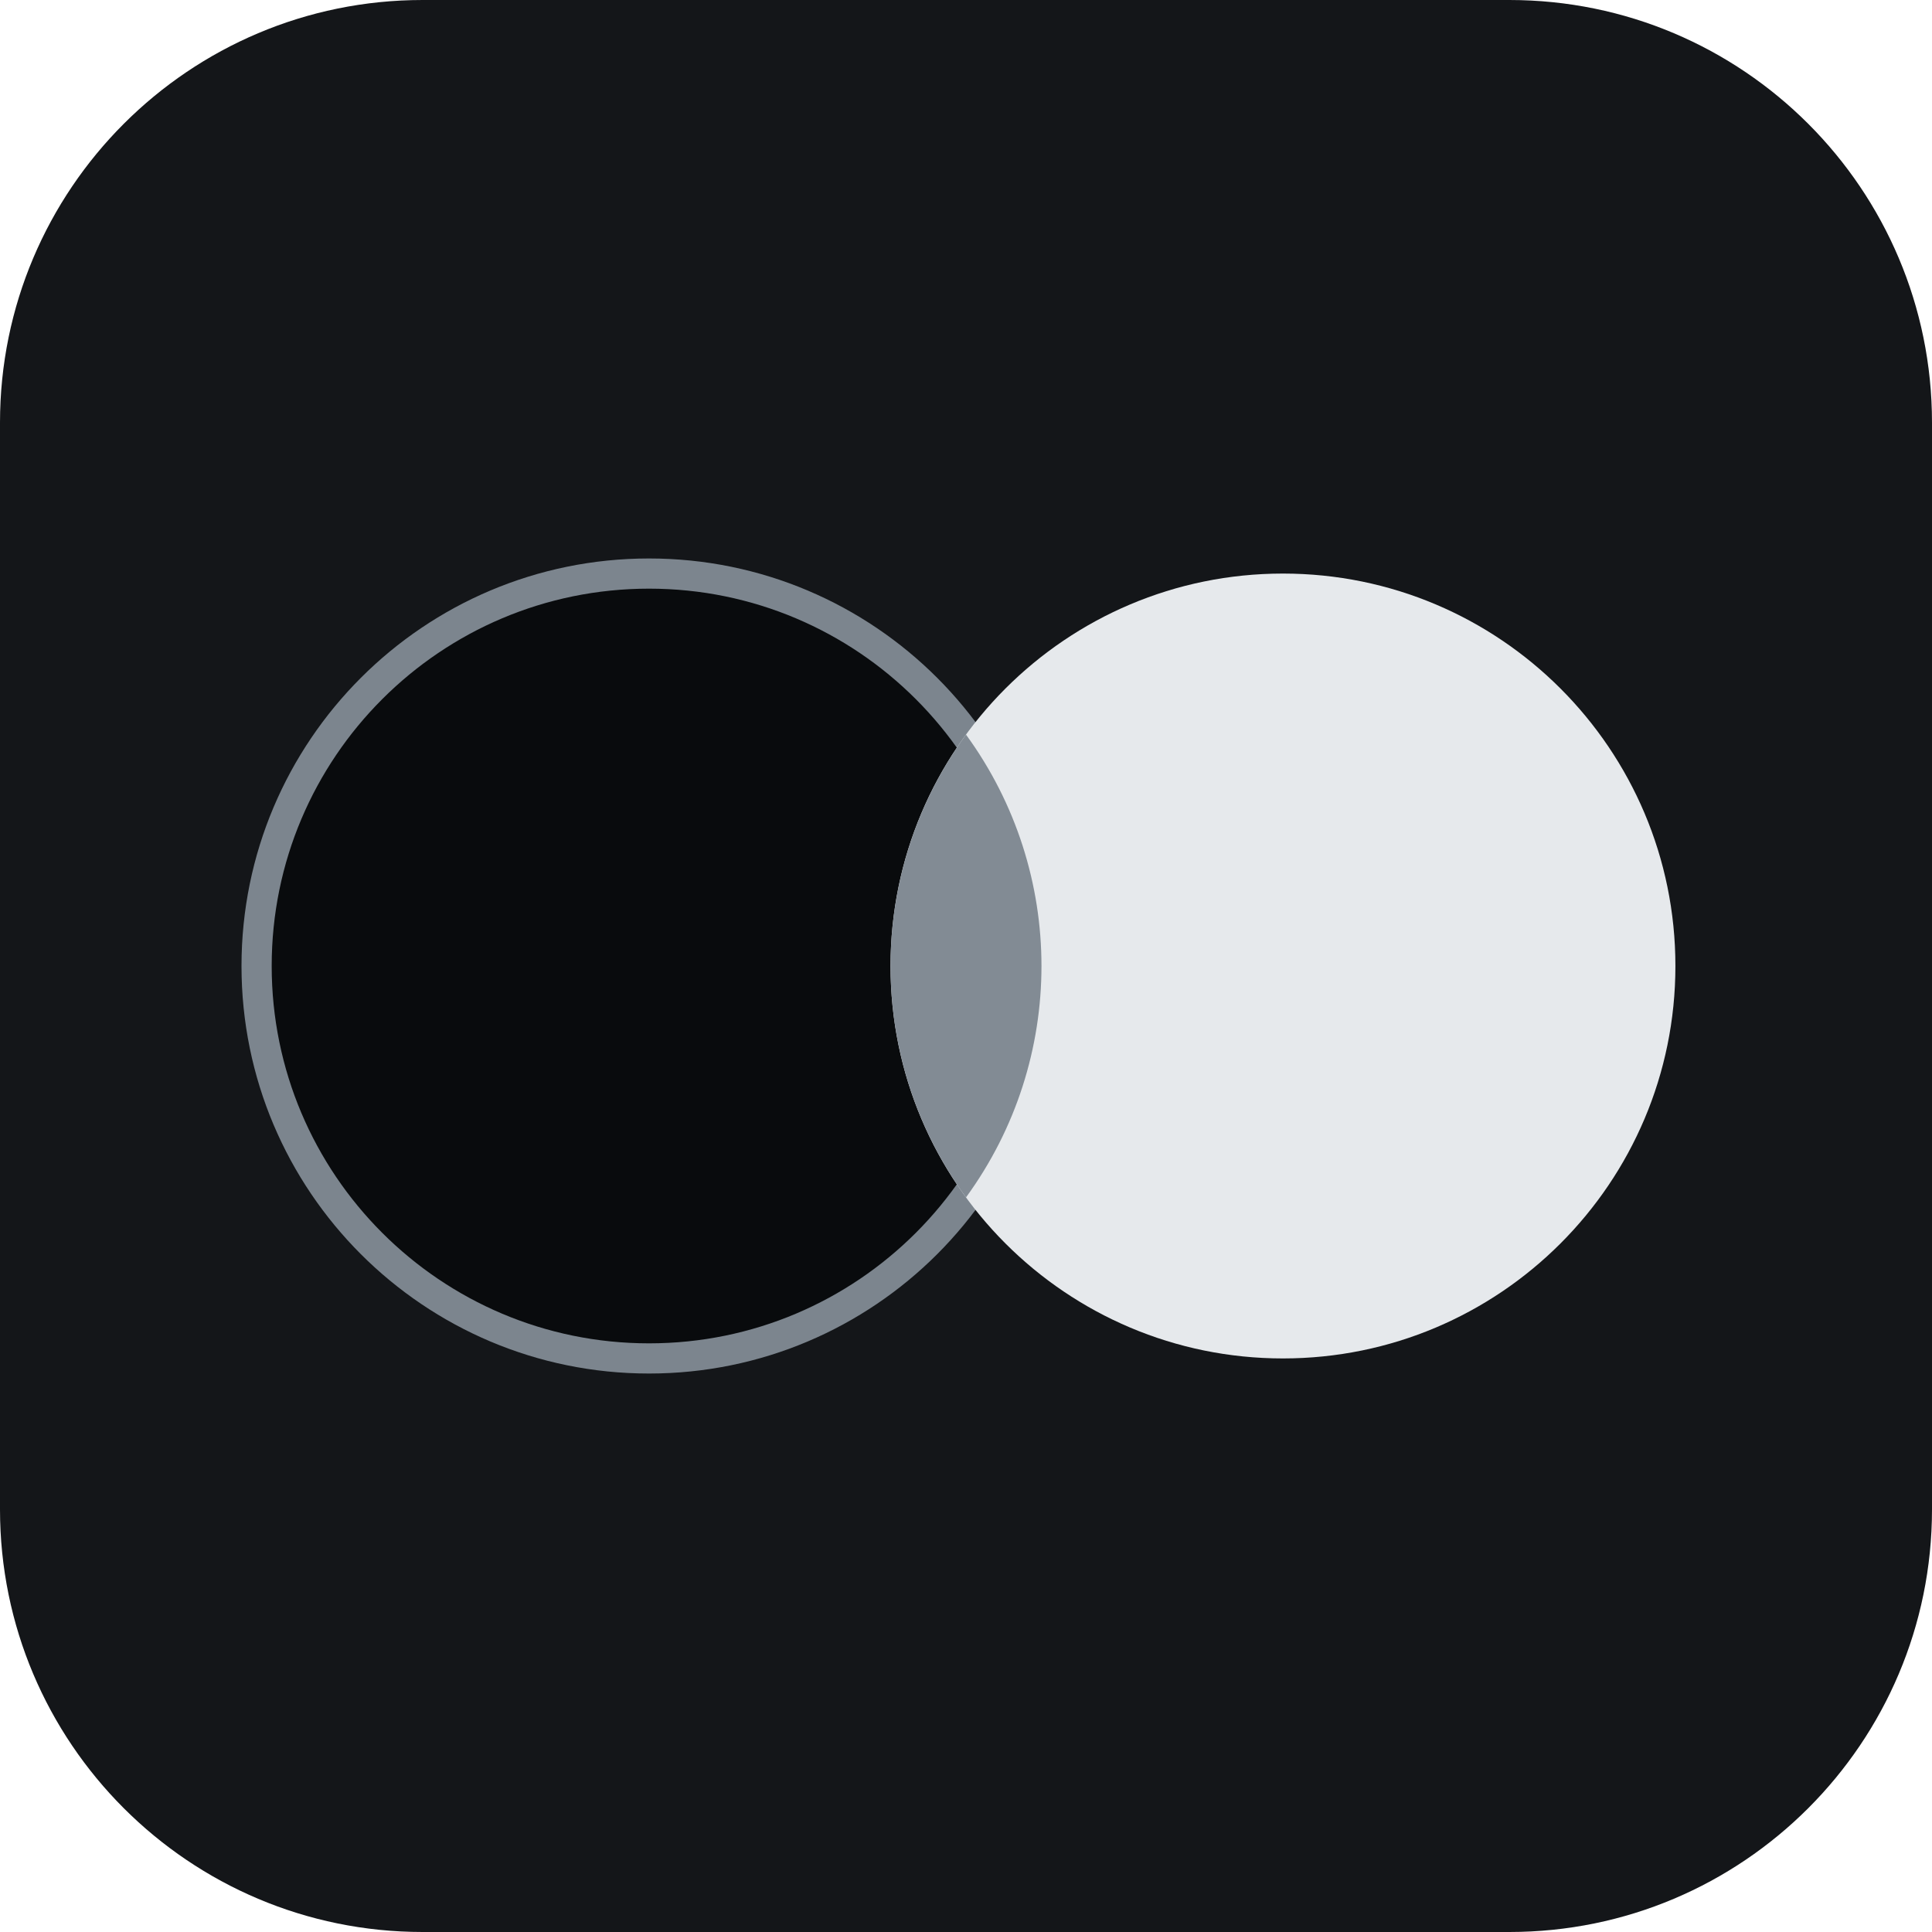
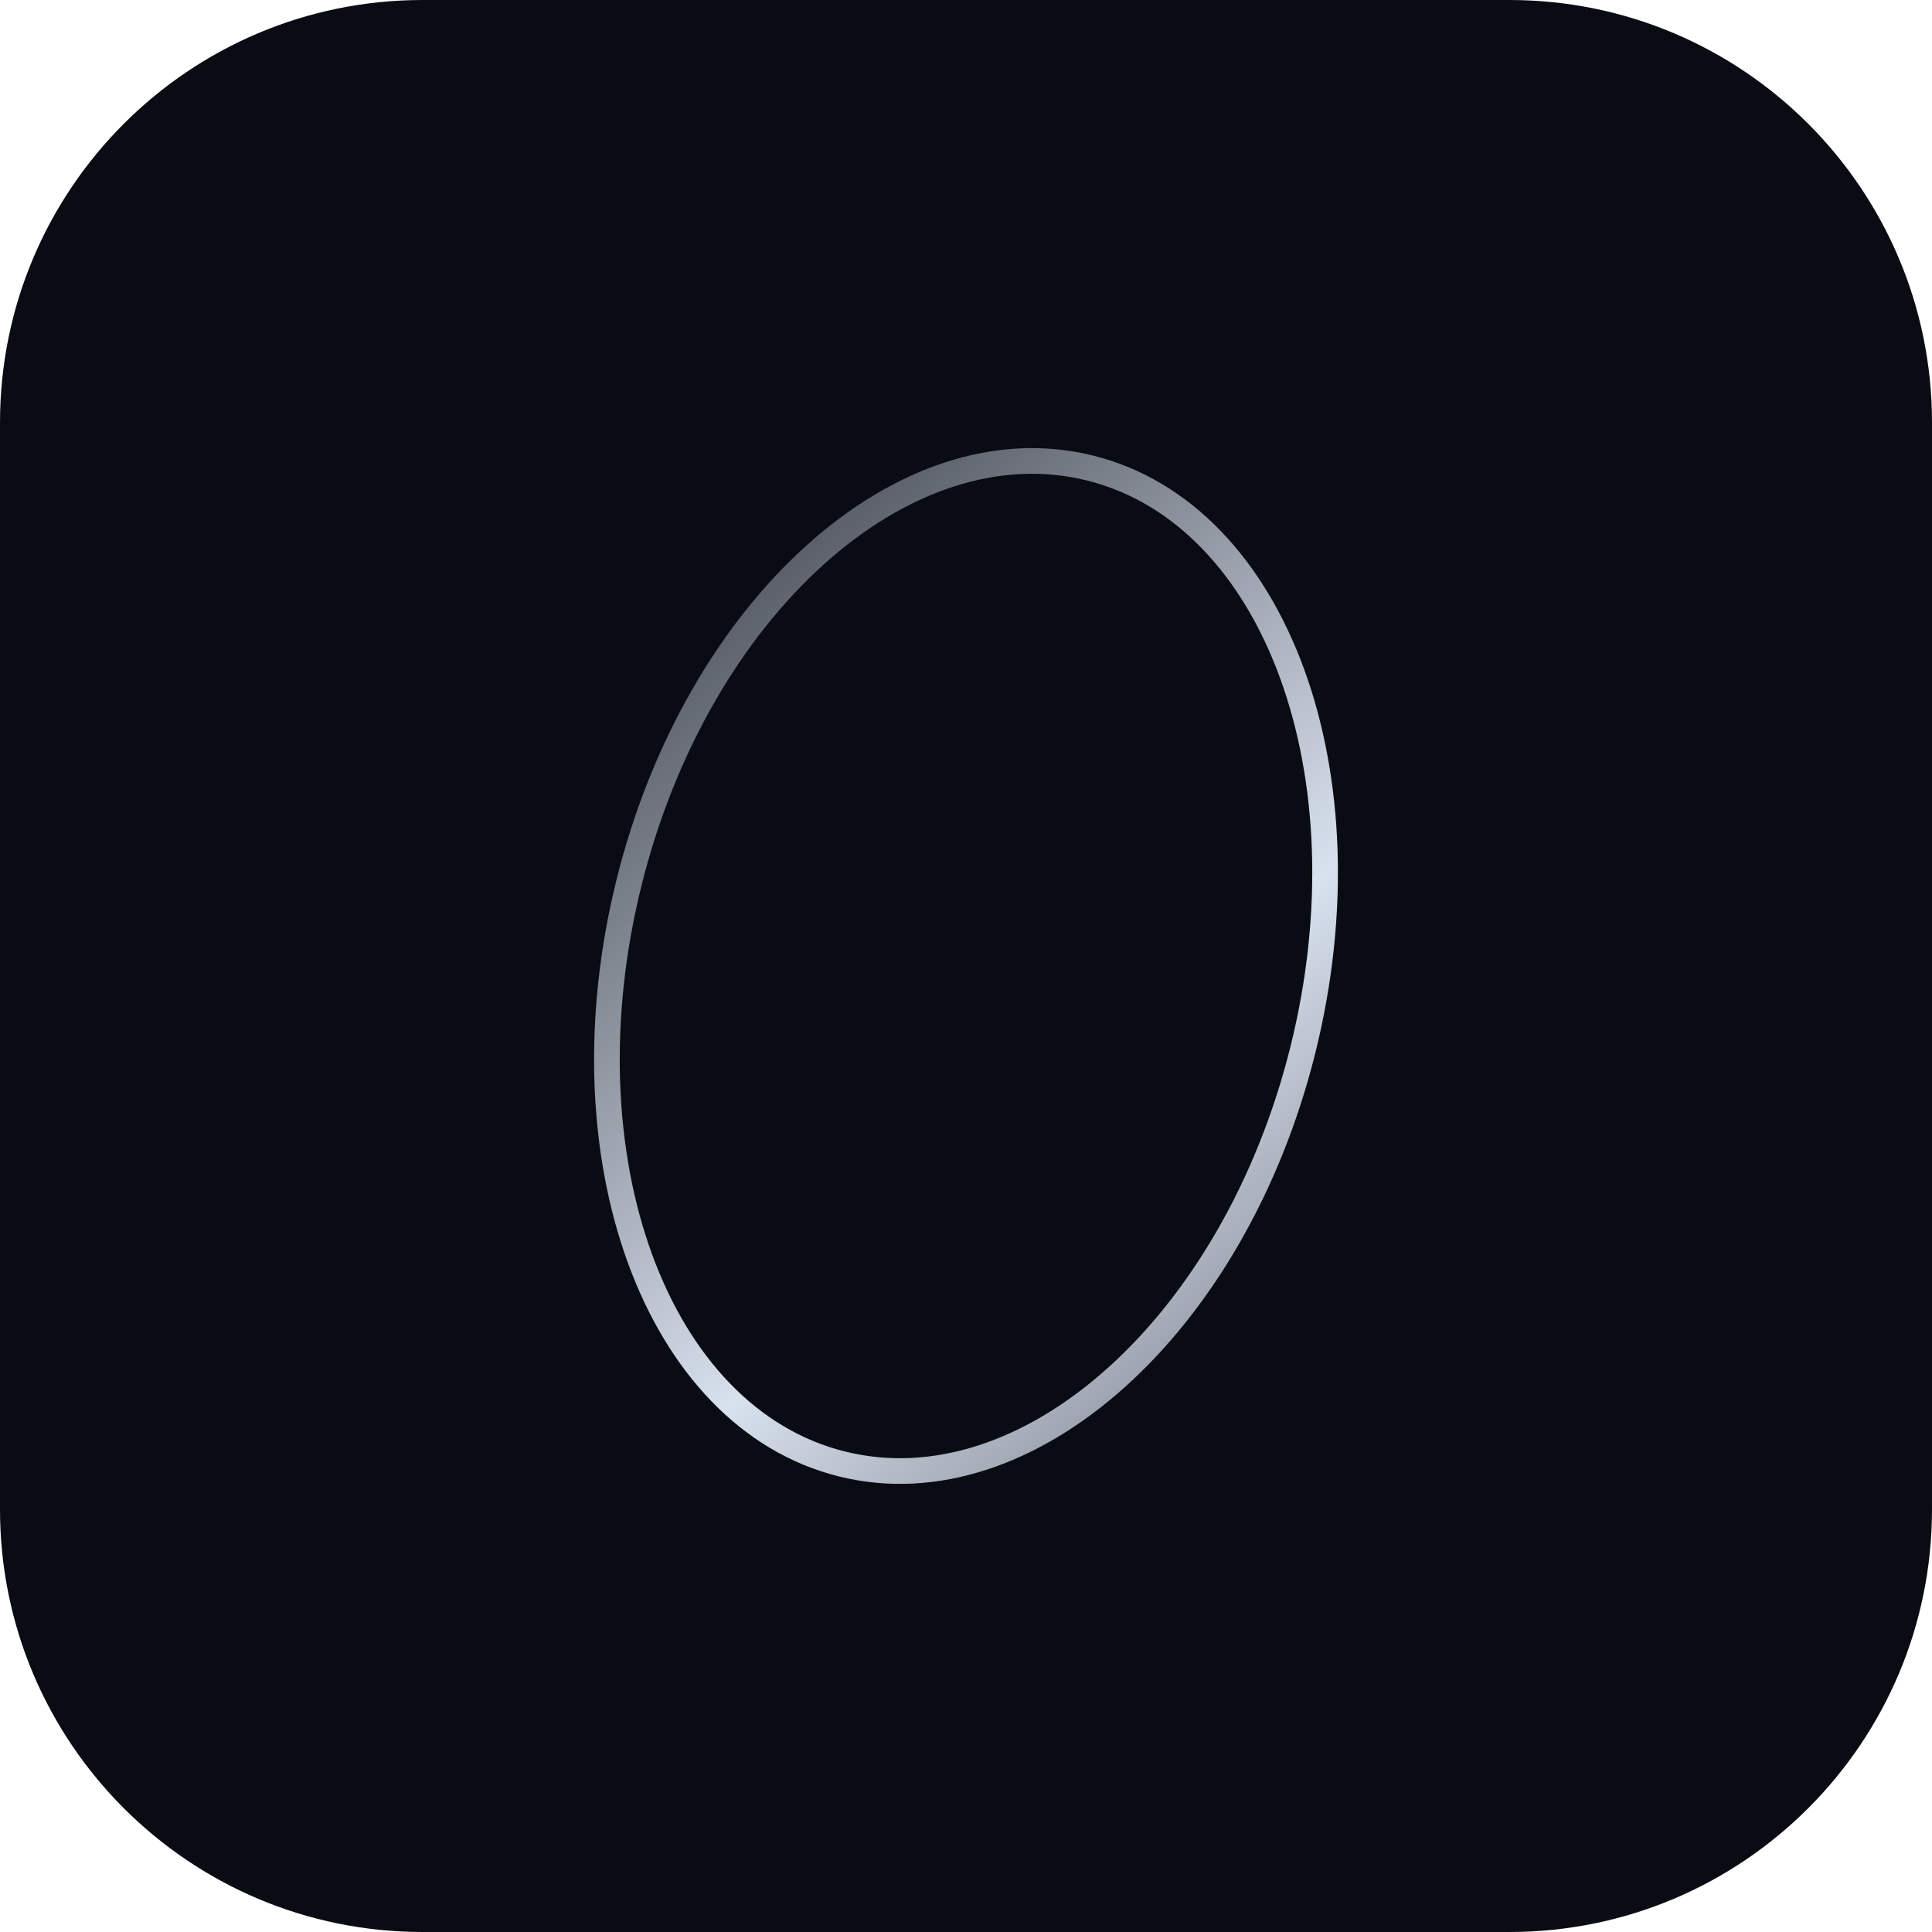
<svg xmlns="http://www.w3.org/2000/svg" width="128" height="128" viewBox="0 0 128 128">
-   <rect width="128" height="128" rx="28" fill="#141619" />
-   <circle cx="43" cy="64" r="26" fill="#090b0d" stroke="#7c858e" stroke-width="2" />
-   <circle cx="85" cy="64" r="26" fill="#e6e9ec" />
-   <path d="M64 48.67A26 26 0 0 1 64 79.33A26 26 0 0 1 64 48.67Z" fill="#828b94" />
+   <defs>
+     <linearGradient id="light" x1="0" y1="0" x2="1" y2="1">
+       <stop stop-color="#d8e1ee" stop-opacity=".24" />
+       <stop offset=".65" stop-color="#d8e1ee" />
+       <stop offset="1" stop-color="#d8e1ee" stop-opacity=".55" />
+     </linearGradient>
+   </defs>
+   <rect width="128" height="128" rx="28" fill="#090c12" />
+   <ellipse cx="64" cy="64" rx="23" ry="34" transform="rotate(14 64 64)" fill="none" stroke="url(#light)" stroke-width="1.7" />
</svg>
